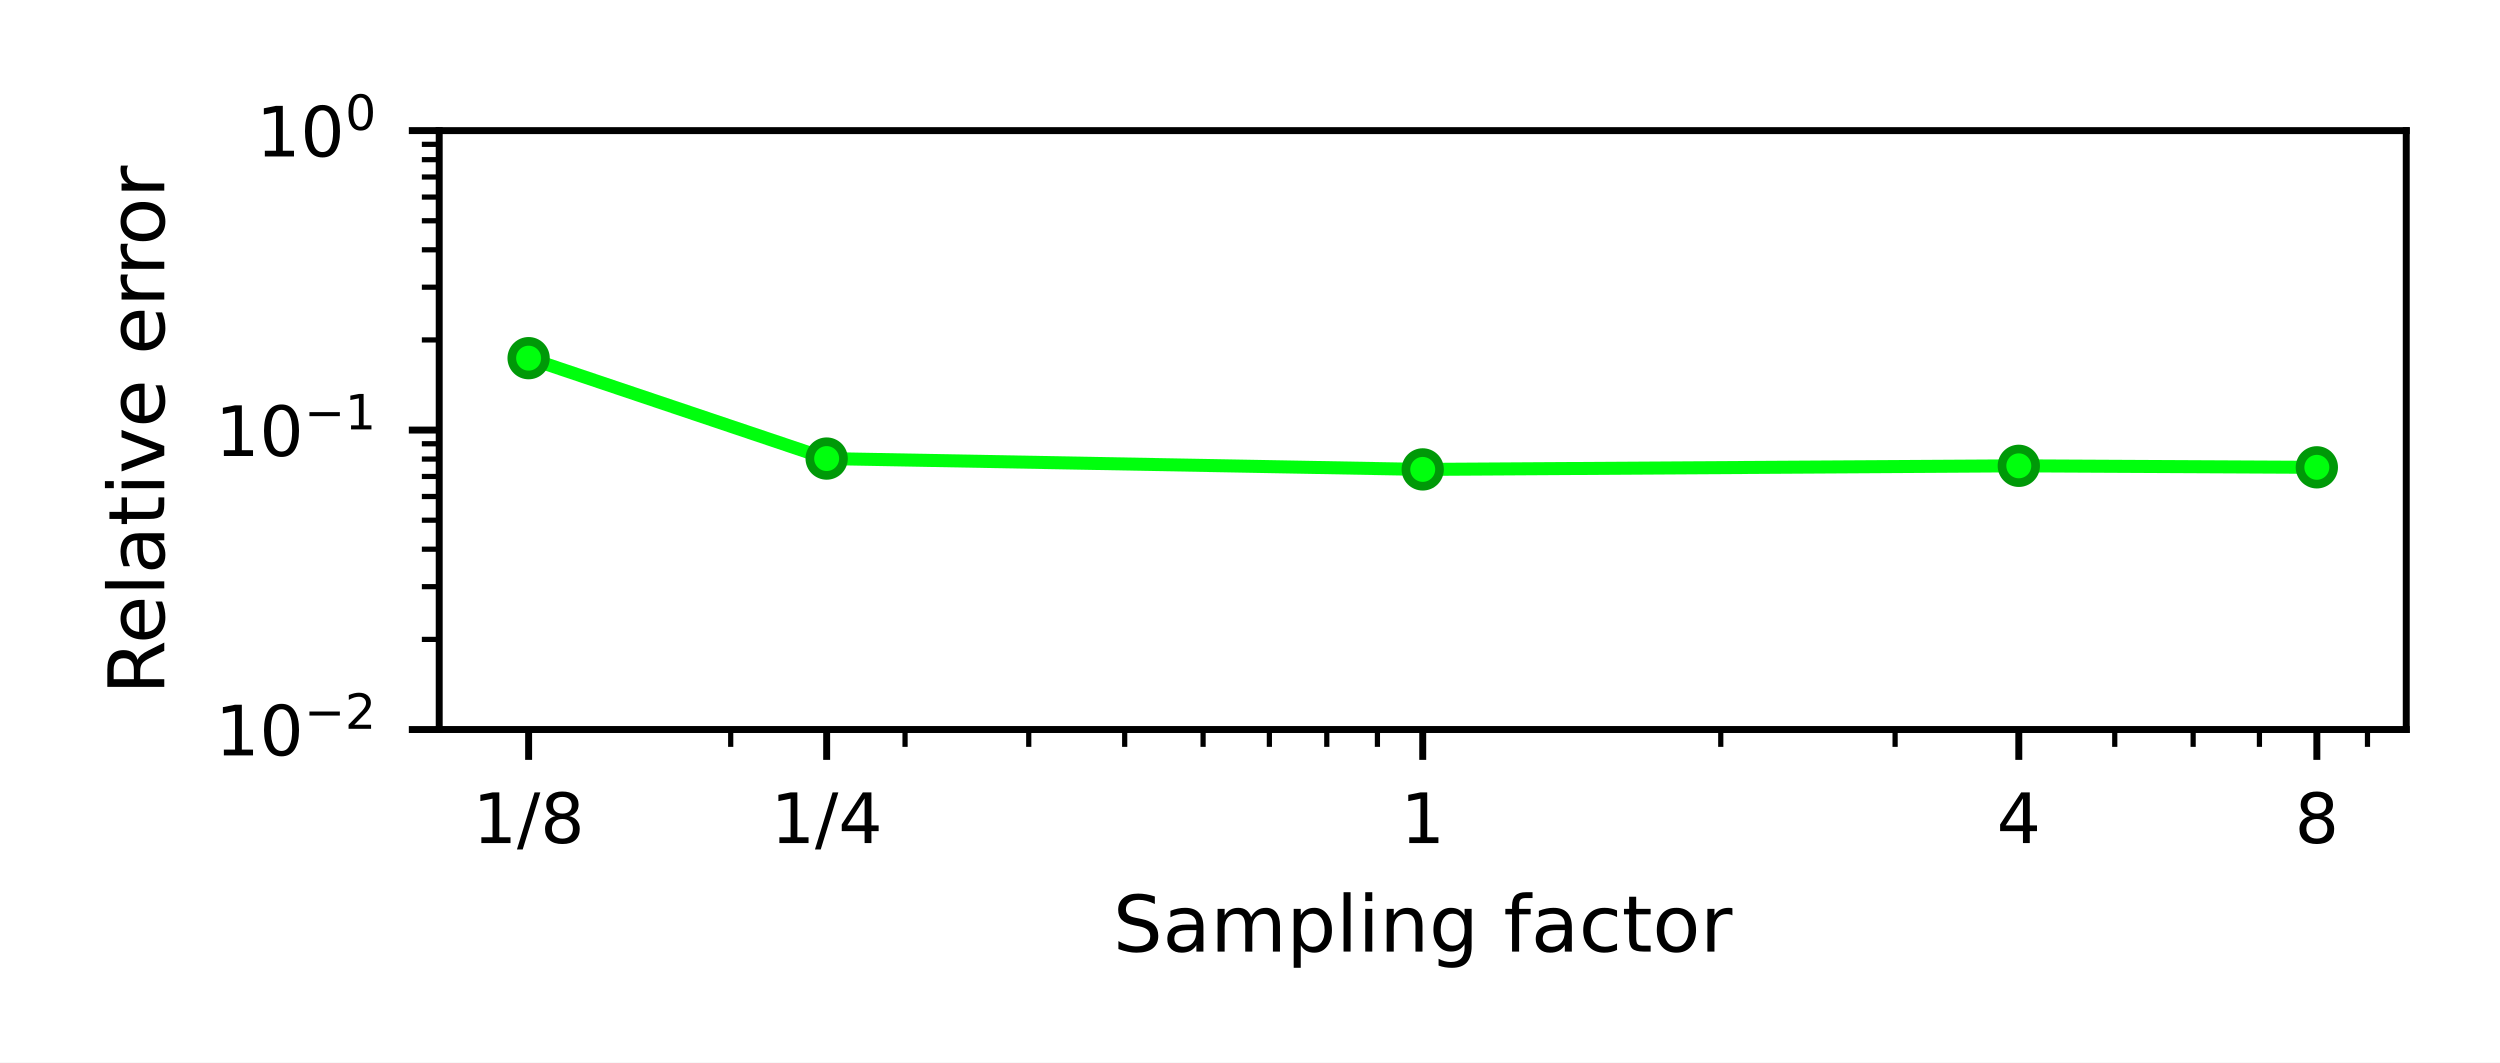
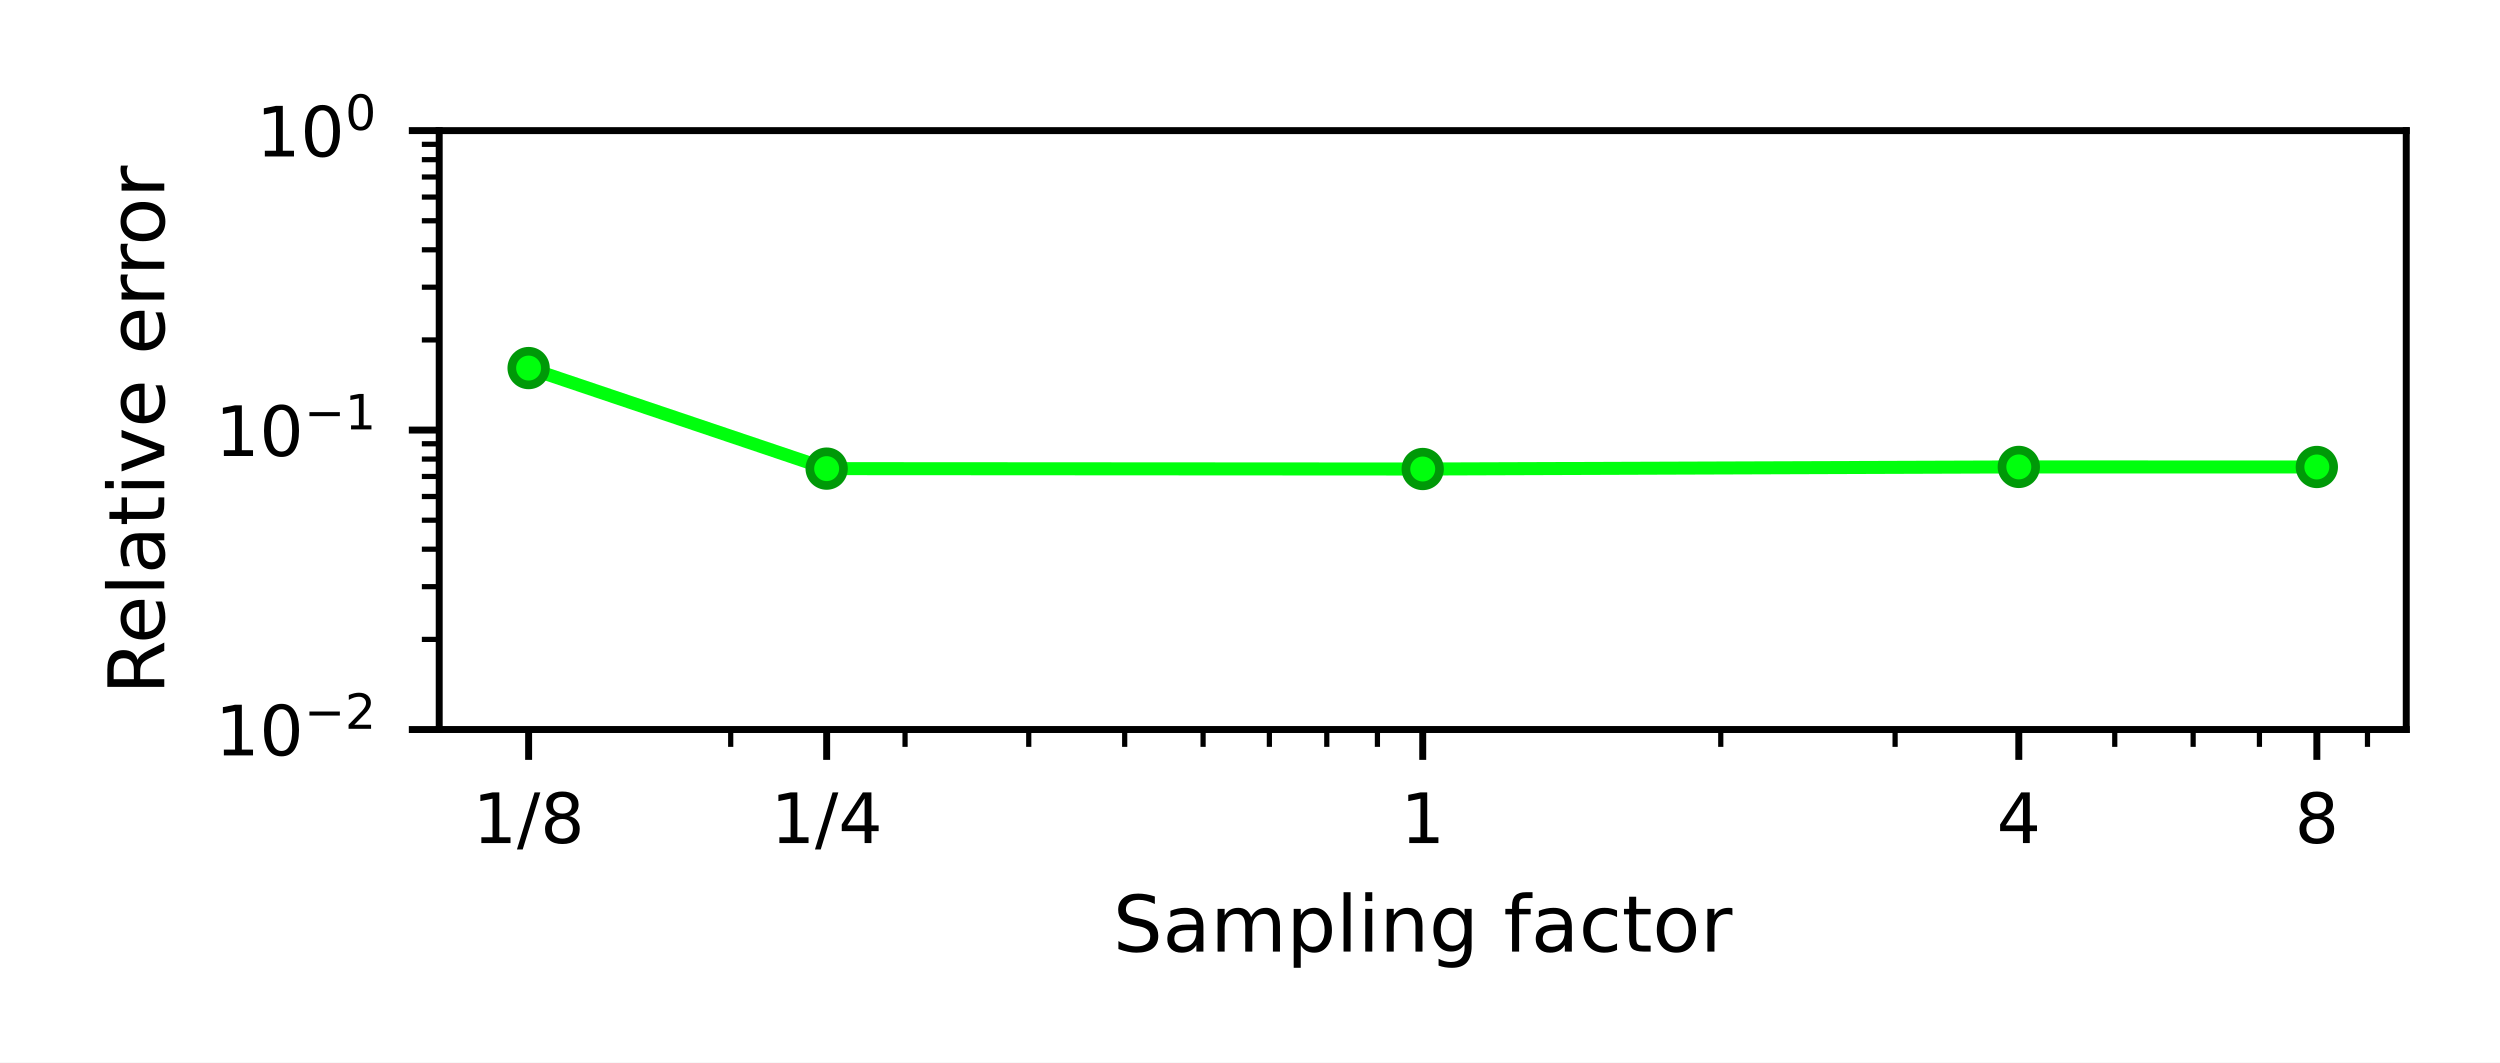
<svg xmlns="http://www.w3.org/2000/svg" xmlns:xlink="http://www.w3.org/1999/xlink" width="288pt" height="122.4pt" viewBox="0 0 288 122.4" version="1.1">
  <defs>
    <style type="text/css">*{stroke-linejoin: round; stroke-linecap: butt}</style>
  </defs>
  <g id="figure_1">
    <g id="patch_1">
      <path d="M 0 122.4  L 288 122.4  L 288 0  L 0 0  z " style="fill: #ffffff" />
    </g>
    <g id="axes_1">
      <g id="patch_2">
        <path d="M 50.597 84.04  L 277.2 84.04  L 277.2 15.048  L 50.597 15.048  z " style="fill: #ffffff" />
      </g>
      <g id="line2d_1">
-         <path d="M 60.897 41.261  L 95.231 52.827  L 163.898 54.076  L 232.566 53.663  L 266.9 53.836  " clip-path="url(#pa77a97d7c5)" style="fill: none; stroke: #00ff0d; stroke-width: 1.5; stroke-linecap: square" />
+         <path d="M 60.897 42.402  L 95.231 53.986  L 163.898 54.03  L 232.566 53.789  L 266.9 53.796  " clip-path="url(#p6d02487d7c)" style="fill: none; stroke: #00ff0d; stroke-width: 1.5; stroke-linecap: square" />
      </g>
      <g id="matplotlib.axis_1">
        <g id="xtick_1">
          <g id="line2d_2">
            <defs>
-               <path id="mcdb9fc5811" d="M 0 0  L 0 3.5  " style="stroke: #000000; stroke-width: 0.8" />
-             </defs>
-             <g>
-               <use xlink:href="#mcdb9fc5811" x="60.897" y="84.04" style="stroke: #000000; stroke-width: 0.8" />
+               <path id="mc45cbac015" d="M 0 0  L 0 3.5  " style="stroke: #000000; stroke-width: 0.8" />
+             </defs>
+             <g>
+               <use xlink:href="#mc45cbac015" x="60.897" y="84.04" style="stroke: #000000; stroke-width: 0.8" />
            </g>
          </g>
          <g id="text_1">
            <g transform="translate(54.45917 97.11875) scale(0.08 -0.08)">
              <defs>
                <path id="DejaVuSans-31" d="M 794 531  L 1825 531  L 1825 4091  L 703 3866  L 703 4441  L 1819 4666  L 2450 4666  L 2450 531  L 3481 531  L 3481 0  L 794 0  L 794 531  z " transform="scale(0.015625)" />
                <path id="DejaVuSans-2f" d="M 1625 4666  L 2156 4666  L 531 -594  L 0 -594  L 1625 4666  z " transform="scale(0.015625)" />
                <path id="DejaVuSans-38" d="M 2034 2216  Q 1584 2216 1326 1975  Q 1069 1734 1069 1313  Q 1069 891 1326 650  Q 1584 409 2034 409  Q 2484 409 2743 651  Q 3003 894 3003 1313  Q 3003 1734 2745 1975  Q 2488 2216 2034 2216  z M 1403 2484  Q 997 2584 770 2862  Q 544 3141 544 3541  Q 544 4100 942 4425  Q 1341 4750 2034 4750  Q 2731 4750 3128 4425  Q 3525 4100 3525 3541  Q 3525 3141 3298 2862  Q 3072 2584 2669 2484  Q 3125 2378 3379 2068  Q 3634 1759 3634 1313  Q 3634 634 3220 271  Q 2806 -91 2034 -91  Q 1263 -91 848 271  Q 434 634 434 1313  Q 434 1759 690 2068  Q 947 2378 1403 2484  z M 1172 3481  Q 1172 3119 1398 2916  Q 1625 2713 2034 2713  Q 2441 2713 2670 2916  Q 2900 3119 2900 3481  Q 2900 3844 2670 4047  Q 2441 4250 2034 4250  Q 1625 4250 1398 4047  Q 1172 3844 1172 3481  z " transform="scale(0.015625)" />
              </defs>
              <use xlink:href="#DejaVuSans-31" />
              <use xlink:href="#DejaVuSans-2f" x="63.623" />
              <use xlink:href="#DejaVuSans-38" x="97.314" />
            </g>
          </g>
        </g>
        <g id="xtick_2">
          <g id="line2d_3">
            <g>
-               <use xlink:href="#mcdb9fc5811" x="95.231" y="84.04" style="stroke: #000000; stroke-width: 0.8" />
+               <use xlink:href="#mc45cbac015" x="95.231" y="84.04" style="stroke: #000000; stroke-width: 0.8" />
            </g>
          </g>
          <g id="text_2">
            <g transform="translate(88.79304 97.11875) scale(0.08 -0.08)">
              <defs>
                <path id="DejaVuSans-34" d="M 2419 4116  L 825 1625  L 2419 1625  L 2419 4116  z M 2253 4666  L 3047 4666  L 3047 1625  L 3713 1625  L 3713 1100  L 3047 1100  L 3047 0  L 2419 0  L 2419 1100  L 313 1100  L 313 1709  L 2253 4666  z " transform="scale(0.015625)" />
              </defs>
              <use xlink:href="#DejaVuSans-31" />
              <use xlink:href="#DejaVuSans-2f" x="63.623" />
              <use xlink:href="#DejaVuSans-34" x="97.314" />
            </g>
          </g>
        </g>
        <g id="xtick_3">
          <g id="line2d_4">
            <g>
-               <use xlink:href="#mcdb9fc5811" x="163.898" y="84.04" style="stroke: #000000; stroke-width: 0.8" />
+               <use xlink:href="#mc45cbac015" x="163.898" y="84.04" style="stroke: #000000; stroke-width: 0.8" />
            </g>
          </g>
          <g id="text_3">
            <g transform="translate(161.3533 97.11875) scale(0.08 -0.08)">
              <use xlink:href="#DejaVuSans-31" />
            </g>
          </g>
        </g>
        <g id="xtick_4">
          <g id="line2d_5">
            <g>
-               <use xlink:href="#mcdb9fc5811" x="232.566" y="84.04" style="stroke: #000000; stroke-width: 0.8" />
+               <use xlink:href="#mc45cbac015" x="232.566" y="84.04" style="stroke: #000000; stroke-width: 0.8" />
            </g>
          </g>
          <g id="text_4">
            <g transform="translate(230.021 97.11875) scale(0.08 -0.08)">
              <use xlink:href="#DejaVuSans-34" />
            </g>
          </g>
        </g>
        <g id="xtick_5">
          <g id="line2d_6">
            <g>
-               <use xlink:href="#mcdb9fc5811" x="266.9" y="84.04" style="stroke: #000000; stroke-width: 0.8" />
+               <use xlink:href="#mc45cbac015" x="266.9" y="84.04" style="stroke: #000000; stroke-width: 0.8" />
            </g>
          </g>
          <g id="text_5">
            <g transform="translate(264.3548 97.11875) scale(0.08 -0.08)">
              <use xlink:href="#DejaVuSans-38" />
            </g>
          </g>
        </g>
        <g id="xtick_6">
          <g id="line2d_7">
            <defs>
-               <path id="m47d46f76a5" d="M 0 0  L 0 2  " style="stroke: #000000; stroke-width: 0.6" />
-             </defs>
-             <g>
-               <use xlink:href="#m47d46f76a5" x="84.177" y="84.04" style="stroke: #000000; stroke-width: 0.6" />
+               <path id="mefe511d726" d="M 0 0  L 0 2  " style="stroke: #000000; stroke-width: 0.6" />
+             </defs>
+             <g>
+               <use xlink:href="#mefe511d726" x="84.177" y="84.04" style="stroke: #000000; stroke-width: 0.6" />
            </g>
          </g>
        </g>
        <g id="xtick_7">
          <g id="line2d_8">
            <g>
-               <use xlink:href="#m47d46f76a5" x="104.262" y="84.04" style="stroke: #000000; stroke-width: 0.6" />
+               <use xlink:href="#mefe511d726" x="104.262" y="84.04" style="stroke: #000000; stroke-width: 0.6" />
            </g>
          </g>
        </g>
        <g id="xtick_8">
          <g id="line2d_9">
            <g>
-               <use xlink:href="#m47d46f76a5" x="118.511" y="84.04" style="stroke: #000000; stroke-width: 0.6" />
+               <use xlink:href="#mefe511d726" x="118.511" y="84.04" style="stroke: #000000; stroke-width: 0.6" />
            </g>
          </g>
        </g>
        <g id="xtick_9">
          <g id="line2d_10">
            <g>
-               <use xlink:href="#m47d46f76a5" x="129.564" y="84.04" style="stroke: #000000; stroke-width: 0.6" />
+               <use xlink:href="#mefe511d726" x="129.564" y="84.04" style="stroke: #000000; stroke-width: 0.6" />
            </g>
          </g>
        </g>
        <g id="xtick_10">
          <g id="line2d_11">
            <g>
-               <use xlink:href="#m47d46f76a5" x="138.595" y="84.04" style="stroke: #000000; stroke-width: 0.6" />
+               <use xlink:href="#mefe511d726" x="138.595" y="84.04" style="stroke: #000000; stroke-width: 0.6" />
            </g>
          </g>
        </g>
        <g id="xtick_11">
          <g id="line2d_12">
            <g>
-               <use xlink:href="#m47d46f76a5" x="146.231" y="84.04" style="stroke: #000000; stroke-width: 0.6" />
+               <use xlink:href="#mefe511d726" x="146.231" y="84.04" style="stroke: #000000; stroke-width: 0.6" />
            </g>
          </g>
        </g>
        <g id="xtick_12">
          <g id="line2d_13">
            <g>
-               <use xlink:href="#m47d46f76a5" x="152.845" y="84.04" style="stroke: #000000; stroke-width: 0.6" />
+               <use xlink:href="#mefe511d726" x="152.845" y="84.04" style="stroke: #000000; stroke-width: 0.6" />
            </g>
          </g>
        </g>
        <g id="xtick_13">
          <g id="line2d_14">
            <g>
-               <use xlink:href="#m47d46f76a5" x="158.679" y="84.04" style="stroke: #000000; stroke-width: 0.6" />
+               <use xlink:href="#mefe511d726" x="158.679" y="84.04" style="stroke: #000000; stroke-width: 0.6" />
            </g>
          </g>
        </g>
        <g id="xtick_14">
          <g id="line2d_15">
            <g>
-               <use xlink:href="#m47d46f76a5" x="198.232" y="84.04" style="stroke: #000000; stroke-width: 0.6" />
+               <use xlink:href="#mefe511d726" x="198.232" y="84.04" style="stroke: #000000; stroke-width: 0.6" />
            </g>
          </g>
        </g>
        <g id="xtick_15">
          <g id="line2d_16">
            <g>
-               <use xlink:href="#m47d46f76a5" x="218.316" y="84.04" style="stroke: #000000; stroke-width: 0.6" />
+               <use xlink:href="#mefe511d726" x="218.316" y="84.04" style="stroke: #000000; stroke-width: 0.6" />
            </g>
          </g>
        </g>
        <g id="xtick_16">
          <g id="line2d_17">
            <g>
-               <use xlink:href="#m47d46f76a5" x="243.619" y="84.04" style="stroke: #000000; stroke-width: 0.6" />
+               <use xlink:href="#mefe511d726" x="243.619" y="84.04" style="stroke: #000000; stroke-width: 0.6" />
            </g>
          </g>
        </g>
        <g id="xtick_17">
          <g id="line2d_18">
            <g>
-               <use xlink:href="#m47d46f76a5" x="252.65" y="84.04" style="stroke: #000000; stroke-width: 0.6" />
+               <use xlink:href="#mefe511d726" x="252.65" y="84.04" style="stroke: #000000; stroke-width: 0.6" />
            </g>
          </g>
        </g>
        <g id="xtick_18">
          <g id="line2d_19">
            <g>
-               <use xlink:href="#m47d46f76a5" x="260.286" y="84.04" style="stroke: #000000; stroke-width: 0.6" />
+               <use xlink:href="#mefe511d726" x="260.286" y="84.04" style="stroke: #000000; stroke-width: 0.6" />
            </g>
          </g>
        </g>
        <g id="xtick_19">
          <g id="line2d_20">
            <g>
-               <use xlink:href="#m47d46f76a5" x="272.734" y="84.04" style="stroke: #000000; stroke-width: 0.6" />
+               <use xlink:href="#mefe511d726" x="272.734" y="84.04" style="stroke: #000000; stroke-width: 0.6" />
            </g>
          </g>
        </g>
        <g id="text_6">
          <g transform="translate(128.221 109.6211) scale(0.09 -0.09)">
            <defs>
              <path id="DejaVuSans-53" d="M 3425 4513  L 3425 3897  Q 3066 4069 2747 4153  Q 2428 4238 2131 4238  Q 1616 4238 1336 4038  Q 1056 3838 1056 3469  Q 1056 3159 1242 3001  Q 1428 2844 1947 2747  L 2328 2669  Q 3034 2534 3370 2195  Q 3706 1856 3706 1288  Q 3706 609 3251 259  Q 2797 -91 1919 -91  Q 1588 -91 1214 -16  Q 841 59 441 206  L 441 856  Q 825 641 1194 531  Q 1563 422 1919 422  Q 2459 422 2753 634  Q 3047 847 3047 1241  Q 3047 1584 2836 1778  Q 2625 1972 2144 2069  L 1759 2144  Q 1053 2284 737 2584  Q 422 2884 422 3419  Q 422 4038 858 4394  Q 1294 4750 2059 4750  Q 2388 4750 2728 4690  Q 3069 4631 3425 4513  z " transform="scale(0.015625)" />
              <path id="DejaVuSans-61" d="M 2194 1759  Q 1497 1759 1228 1600  Q 959 1441 959 1056  Q 959 750 1161 570  Q 1363 391 1709 391  Q 2188 391 2477 730  Q 2766 1069 2766 1631  L 2766 1759  L 2194 1759  z M 3341 1997  L 3341 0  L 2766 0  L 2766 531  Q 2569 213 2275 61  Q 1981 -91 1556 -91  Q 1019 -91 701 211  Q 384 513 384 1019  Q 384 1609 779 1909  Q 1175 2209 1959 2209  L 2766 2209  L 2766 2266  Q 2766 2663 2505 2880  Q 2244 3097 1772 3097  Q 1472 3097 1187 3025  Q 903 2953 641 2809  L 641 3341  Q 956 3463 1253 3523  Q 1550 3584 1831 3584  Q 2591 3584 2966 3190  Q 3341 2797 3341 1997  z " transform="scale(0.015625)" />
              <path id="DejaVuSans-6d" d="M 3328 2828  Q 3544 3216 3844 3400  Q 4144 3584 4550 3584  Q 5097 3584 5394 3201  Q 5691 2819 5691 2113  L 5691 0  L 5113 0  L 5113 2094  Q 5113 2597 4934 2840  Q 4756 3084 4391 3084  Q 3944 3084 3684 2787  Q 3425 2491 3425 1978  L 3425 0  L 2847 0  L 2847 2094  Q 2847 2600 2669 2842  Q 2491 3084 2119 3084  Q 1678 3084 1418 2786  Q 1159 2488 1159 1978  L 1159 0  L 581 0  L 581 3500  L 1159 3500  L 1159 2956  Q 1356 3278 1631 3431  Q 1906 3584 2284 3584  Q 2666 3584 2933 3390  Q 3200 3197 3328 2828  z " transform="scale(0.015625)" />
              <path id="DejaVuSans-70" d="M 1159 525  L 1159 -1331  L 581 -1331  L 581 3500  L 1159 3500  L 1159 2969  Q 1341 3281 1617 3432  Q 1894 3584 2278 3584  Q 2916 3584 3314 3078  Q 3713 2572 3713 1747  Q 3713 922 3314 415  Q 2916 -91 2278 -91  Q 1894 -91 1617 61  Q 1341 213 1159 525  z M 3116 1747  Q 3116 2381 2855 2742  Q 2594 3103 2138 3103  Q 1681 3103 1420 2742  Q 1159 2381 1159 1747  Q 1159 1113 1420 752  Q 1681 391 2138 391  Q 2594 391 2855 752  Q 3116 1113 3116 1747  z " transform="scale(0.015625)" />
              <path id="DejaVuSans-6c" d="M 603 4863  L 1178 4863  L 1178 0  L 603 0  L 603 4863  z " transform="scale(0.015625)" />
              <path id="DejaVuSans-69" d="M 603 3500  L 1178 3500  L 1178 0  L 603 0  L 603 3500  z M 603 4863  L 1178 4863  L 1178 4134  L 603 4134  L 603 4863  z " transform="scale(0.015625)" />
              <path id="DejaVuSans-6e" d="M 3513 2113  L 3513 0  L 2938 0  L 2938 2094  Q 2938 2591 2744 2837  Q 2550 3084 2163 3084  Q 1697 3084 1428 2787  Q 1159 2491 1159 1978  L 1159 0  L 581 0  L 581 3500  L 1159 3500  L 1159 2956  Q 1366 3272 1645 3428  Q 1925 3584 2291 3584  Q 2894 3584 3203 3211  Q 3513 2838 3513 2113  z " transform="scale(0.015625)" />
              <path id="DejaVuSans-67" d="M 2906 1791  Q 2906 2416 2648 2759  Q 2391 3103 1925 3103  Q 1463 3103 1205 2759  Q 947 2416 947 1791  Q 947 1169 1205 825  Q 1463 481 1925 481  Q 2391 481 2648 825  Q 2906 1169 2906 1791  z M 3481 434  Q 3481 -459 3084 -895  Q 2688 -1331 1869 -1331  Q 1566 -1331 1297 -1286  Q 1028 -1241 775 -1147  L 775 -588  Q 1028 -725 1275 -790  Q 1522 -856 1778 -856  Q 2344 -856 2625 -561  Q 2906 -266 2906 331  L 2906 616  Q 2728 306 2450 153  Q 2172 0 1784 0  Q 1141 0 747 490  Q 353 981 353 1791  Q 353 2603 747 3093  Q 1141 3584 1784 3584  Q 2172 3584 2450 3431  Q 2728 3278 2906 2969  L 2906 3500  L 3481 3500  L 3481 434  z " transform="scale(0.015625)" />
              <path id="DejaVuSans-20" transform="scale(0.015625)" />
              <path id="DejaVuSans-66" d="M 2375 4863  L 2375 4384  L 1825 4384  Q 1516 4384 1395 4259  Q 1275 4134 1275 3809  L 1275 3500  L 2222 3500  L 2222 3053  L 1275 3053  L 1275 0  L 697 0  L 697 3053  L 147 3053  L 147 3500  L 697 3500  L 697 3744  Q 697 4328 969 4595  Q 1241 4863 1831 4863  L 2375 4863  z " transform="scale(0.015625)" />
              <path id="DejaVuSans-63" d="M 3122 3366  L 3122 2828  Q 2878 2963 2633 3030  Q 2388 3097 2138 3097  Q 1578 3097 1268 2742  Q 959 2388 959 1747  Q 959 1106 1268 751  Q 1578 397 2138 397  Q 2388 397 2633 464  Q 2878 531 3122 666  L 3122 134  Q 2881 22 2623 -34  Q 2366 -91 2075 -91  Q 1284 -91 818 406  Q 353 903 353 1747  Q 353 2603 823 3093  Q 1294 3584 2113 3584  Q 2378 3584 2631 3529  Q 2884 3475 3122 3366  z " transform="scale(0.015625)" />
              <path id="DejaVuSans-74" d="M 1172 4494  L 1172 3500  L 2356 3500  L 2356 3053  L 1172 3053  L 1172 1153  Q 1172 725 1289 603  Q 1406 481 1766 481  L 2356 481  L 2356 0  L 1766 0  Q 1100 0 847 248  Q 594 497 594 1153  L 594 3053  L 172 3053  L 172 3500  L 594 3500  L 594 4494  L 1172 4494  z " transform="scale(0.015625)" />
              <path id="DejaVuSans-6f" d="M 1959 3097  Q 1497 3097 1228 2736  Q 959 2375 959 1747  Q 959 1119 1226 758  Q 1494 397 1959 397  Q 2419 397 2687 759  Q 2956 1122 2956 1747  Q 2956 2369 2687 2733  Q 2419 3097 1959 3097  z M 1959 3584  Q 2709 3584 3137 3096  Q 3566 2609 3566 1747  Q 3566 888 3137 398  Q 2709 -91 1959 -91  Q 1206 -91 779 398  Q 353 888 353 1747  Q 353 2609 779 3096  Q 1206 3584 1959 3584  z " transform="scale(0.015625)" />
              <path id="DejaVuSans-72" d="M 2631 2963  Q 2534 3019 2420 3045  Q 2306 3072 2169 3072  Q 1681 3072 1420 2755  Q 1159 2438 1159 1844  L 1159 0  L 581 0  L 581 3500  L 1159 3500  L 1159 2956  Q 1341 3275 1631 3429  Q 1922 3584 2338 3584  Q 2397 3584 2469 3576  Q 2541 3569 2628 3553  L 2631 2963  z " transform="scale(0.015625)" />
            </defs>
            <use xlink:href="#DejaVuSans-53" />
            <use xlink:href="#DejaVuSans-61" x="63.477" />
            <use xlink:href="#DejaVuSans-6d" x="124.756" />
            <use xlink:href="#DejaVuSans-70" x="222.168" />
            <use xlink:href="#DejaVuSans-6c" x="285.645" />
            <use xlink:href="#DejaVuSans-69" x="313.428" />
            <use xlink:href="#DejaVuSans-6e" x="341.211" />
            <use xlink:href="#DejaVuSans-67" x="404.59" />
            <use xlink:href="#DejaVuSans-20" x="468.066" />
            <use xlink:href="#DejaVuSans-66" x="499.854" />
            <use xlink:href="#DejaVuSans-61" x="535.059" />
            <use xlink:href="#DejaVuSans-63" x="596.338" />
            <use xlink:href="#DejaVuSans-74" x="651.318" />
            <use xlink:href="#DejaVuSans-6f" x="690.527" />
            <use xlink:href="#DejaVuSans-72" x="751.709" />
          </g>
        </g>
      </g>
      <g id="matplotlib.axis_2">
        <g id="ytick_1">
          <g id="line2d_21">
            <defs>
-               <path id="mc2bf9e9f22" d="M 0 0  L -3.5 0  " style="stroke: #000000; stroke-width: 0.8" />
-             </defs>
-             <g>
-               <use xlink:href="#mc2bf9e9f22" x="50.597" y="84.04" style="stroke: #000000; stroke-width: 0.8" />
+               <path id="m6e6feced67" d="M 0 0  L -3.5 0  " style="stroke: #000000; stroke-width: 0.8" />
+             </defs>
+             <g>
+               <use xlink:href="#m6e6feced67" x="50.597" y="84.04" style="stroke: #000000; stroke-width: 0.8" />
            </g>
          </g>
          <g id="text_7">
            <g transform="translate(24.79651 87.07937) scale(0.08 -0.08)">
              <defs>
                <path id="DejaVuSans-30" d="M 2034 4250  Q 1547 4250 1301 3770  Q 1056 3291 1056 2328  Q 1056 1369 1301 889  Q 1547 409 2034 409  Q 2525 409 2770 889  Q 3016 1369 3016 2328  Q 3016 3291 2770 3770  Q 2525 4250 2034 4250  z M 2034 4750  Q 2819 4750 3233 4129  Q 3647 3509 3647 2328  Q 3647 1150 3233 529  Q 2819 -91 2034 -91  Q 1250 -91 836 529  Q 422 1150 422 2328  Q 422 3509 836 4129  Q 1250 4750 2034 4750  z " transform="scale(0.015625)" />
                <path id="DejaVuSans-2212" d="M 678 2272  L 4684 2272  L 4684 1741  L 678 1741  L 678 2272  z " transform="scale(0.015625)" />
                <path id="DejaVuSans-32" d="M 1228 531  L 3431 531  L 3431 0  L 469 0  L 469 531  Q 828 903 1448 1529  Q 2069 2156 2228 2338  Q 2531 2678 2651 2914  Q 2772 3150 2772 3378  Q 2772 3750 2511 3984  Q 2250 4219 1831 4219  Q 1534 4219 1204 4116  Q 875 4013 500 3803  L 500 4441  Q 881 4594 1212 4672  Q 1544 4750 1819 4750  Q 2544 4750 2975 4387  Q 3406 4025 3406 3419  Q 3406 3131 3298 2873  Q 3191 2616 2906 2266  Q 2828 2175 2409 1742  Q 1991 1309 1228 531  z " transform="scale(0.015625)" />
              </defs>
              <use xlink:href="#DejaVuSans-31" transform="translate(0 0.765625)" />
              <use xlink:href="#DejaVuSans-30" transform="translate(63.62305 0.765625)" />
              <use xlink:href="#DejaVuSans-2212" transform="translate(128.2031 39.04688) scale(0.7)" />
              <use xlink:href="#DejaVuSans-32" transform="translate(186.8555 39.04688) scale(0.7)" />
            </g>
          </g>
        </g>
        <g id="ytick_2">
          <g id="line2d_22">
            <g>
-               <use xlink:href="#mc2bf9e9f22" x="50.597" y="49.544" style="stroke: #000000; stroke-width: 0.8" />
+               <use xlink:href="#m6e6feced67" x="50.597" y="49.544" style="stroke: #000000; stroke-width: 0.8" />
            </g>
          </g>
          <g id="text_8">
            <g transform="translate(24.79651 52.58337) scale(0.08 -0.08)">
              <use xlink:href="#DejaVuSans-31" transform="translate(0 0.684375)" />
              <use xlink:href="#DejaVuSans-30" transform="translate(63.62305 0.684375)" />
              <use xlink:href="#DejaVuSans-2212" transform="translate(128.2031 38.96563) scale(0.7)" />
              <use xlink:href="#DejaVuSans-31" transform="translate(186.8555 38.96563) scale(0.7)" />
            </g>
          </g>
        </g>
        <g id="ytick_3">
          <g id="line2d_23">
            <g>
-               <use xlink:href="#mc2bf9e9f22" x="50.597" y="15.048" style="stroke: #000000; stroke-width: 0.8" />
+               <use xlink:href="#m6e6feced67" x="50.597" y="15.048" style="stroke: #000000; stroke-width: 0.8" />
            </g>
          </g>
          <g id="text_9">
            <g transform="translate(29.51651 18.08738) scale(0.08 -0.08)">
              <use xlink:href="#DejaVuSans-31" transform="translate(0 0.765625)" />
              <use xlink:href="#DejaVuSans-30" transform="translate(63.62305 0.765625)" />
              <use xlink:href="#DejaVuSans-30" transform="translate(128.2031 39.04688) scale(0.7)" />
            </g>
          </g>
        </g>
        <g id="ytick_4">
          <g id="line2d_24">
            <defs>
-               <path id="m8b4d481121" d="M 0 0  L -2 0  " style="stroke: #000000; stroke-width: 0.6" />
-             </defs>
-             <g>
-               <use xlink:href="#m8b4d481121" x="50.597" y="73.656" style="stroke: #000000; stroke-width: 0.6" />
+               <path id="m4f605b857c" d="M 0 0  L -2 0  " style="stroke: #000000; stroke-width: 0.6" />
+             </defs>
+             <g>
+               <use xlink:href="#m4f605b857c" x="50.597" y="73.656" style="stroke: #000000; stroke-width: 0.6" />
            </g>
          </g>
        </g>
        <g id="ytick_5">
          <g id="line2d_25">
            <g>
-               <use xlink:href="#m8b4d481121" x="50.597" y="67.581" style="stroke: #000000; stroke-width: 0.6" />
+               <use xlink:href="#m4f605b857c" x="50.597" y="67.581" style="stroke: #000000; stroke-width: 0.6" />
            </g>
          </g>
        </g>
        <g id="ytick_6">
          <g id="line2d_26">
            <g>
-               <use xlink:href="#m8b4d481121" x="50.597" y="63.271" style="stroke: #000000; stroke-width: 0.6" />
+               <use xlink:href="#m4f605b857c" x="50.597" y="63.271" style="stroke: #000000; stroke-width: 0.6" />
            </g>
          </g>
        </g>
        <g id="ytick_7">
          <g id="line2d_27">
            <g>
-               <use xlink:href="#m8b4d481121" x="50.597" y="59.928" style="stroke: #000000; stroke-width: 0.6" />
+               <use xlink:href="#m4f605b857c" x="50.597" y="59.928" style="stroke: #000000; stroke-width: 0.6" />
            </g>
          </g>
        </g>
        <g id="ytick_8">
          <g id="line2d_28">
            <g>
-               <use xlink:href="#m8b4d481121" x="50.597" y="57.197" style="stroke: #000000; stroke-width: 0.6" />
+               <use xlink:href="#m4f605b857c" x="50.597" y="57.197" style="stroke: #000000; stroke-width: 0.6" />
            </g>
          </g>
        </g>
        <g id="ytick_9">
          <g id="line2d_29">
            <g>
-               <use xlink:href="#m8b4d481121" x="50.597" y="54.887" style="stroke: #000000; stroke-width: 0.6" />
+               <use xlink:href="#m4f605b857c" x="50.597" y="54.887" style="stroke: #000000; stroke-width: 0.6" />
            </g>
          </g>
        </g>
        <g id="ytick_10">
          <g id="line2d_30">
            <g>
-               <use xlink:href="#m8b4d481121" x="50.597" y="52.887" style="stroke: #000000; stroke-width: 0.6" />
+               <use xlink:href="#m4f605b857c" x="50.597" y="52.887" style="stroke: #000000; stroke-width: 0.6" />
            </g>
          </g>
        </g>
        <g id="ytick_11">
          <g id="line2d_31">
            <g>
-               <use xlink:href="#m8b4d481121" x="50.597" y="51.122" style="stroke: #000000; stroke-width: 0.6" />
+               <use xlink:href="#m4f605b857c" x="50.597" y="51.122" style="stroke: #000000; stroke-width: 0.6" />
            </g>
          </g>
        </g>
        <g id="ytick_12">
          <g id="line2d_32">
            <g>
-               <use xlink:href="#m8b4d481121" x="50.597" y="39.16" style="stroke: #000000; stroke-width: 0.6" />
+               <use xlink:href="#m4f605b857c" x="50.597" y="39.16" style="stroke: #000000; stroke-width: 0.6" />
            </g>
          </g>
        </g>
        <g id="ytick_13">
          <g id="line2d_33">
            <g>
-               <use xlink:href="#m8b4d481121" x="50.597" y="33.085" style="stroke: #000000; stroke-width: 0.6" />
+               <use xlink:href="#m4f605b857c" x="50.597" y="33.085" style="stroke: #000000; stroke-width: 0.6" />
            </g>
          </g>
        </g>
        <g id="ytick_14">
          <g id="line2d_34">
            <g>
-               <use xlink:href="#m8b4d481121" x="50.597" y="28.775" style="stroke: #000000; stroke-width: 0.6" />
+               <use xlink:href="#m4f605b857c" x="50.597" y="28.775" style="stroke: #000000; stroke-width: 0.6" />
            </g>
          </g>
        </g>
        <g id="ytick_15">
          <g id="line2d_35">
            <g>
-               <use xlink:href="#m8b4d481121" x="50.597" y="25.432" style="stroke: #000000; stroke-width: 0.6" />
+               <use xlink:href="#m4f605b857c" x="50.597" y="25.432" style="stroke: #000000; stroke-width: 0.6" />
            </g>
          </g>
        </g>
        <g id="ytick_16">
          <g id="line2d_36">
            <g>
-               <use xlink:href="#m8b4d481121" x="50.597" y="22.701" style="stroke: #000000; stroke-width: 0.6" />
+               <use xlink:href="#m4f605b857c" x="50.597" y="22.701" style="stroke: #000000; stroke-width: 0.6" />
            </g>
          </g>
        </g>
        <g id="ytick_17">
          <g id="line2d_37">
            <g>
-               <use xlink:href="#m8b4d481121" x="50.597" y="20.391" style="stroke: #000000; stroke-width: 0.6" />
+               <use xlink:href="#m4f605b857c" x="50.597" y="20.391" style="stroke: #000000; stroke-width: 0.6" />
            </g>
          </g>
        </g>
        <g id="ytick_18">
          <g id="line2d_38">
            <g>
-               <use xlink:href="#m8b4d481121" x="50.597" y="18.391" style="stroke: #000000; stroke-width: 0.6" />
+               <use xlink:href="#m4f605b857c" x="50.597" y="18.391" style="stroke: #000000; stroke-width: 0.6" />
            </g>
          </g>
        </g>
        <g id="ytick_19">
          <g id="line2d_39">
            <g>
-               <use xlink:href="#m8b4d481121" x="50.597" y="16.626" style="stroke: #000000; stroke-width: 0.6" />
+               <use xlink:href="#m4f605b857c" x="50.597" y="16.626" style="stroke: #000000; stroke-width: 0.6" />
            </g>
          </g>
        </g>
        <g id="text_10">
          <g transform="translate(18.9248 80.01392) rotate(-90) scale(0.09 -0.09)">
            <defs>
              <path id="DejaVuSans-52" d="M 2841 2188  Q 3044 2119 3236 1894  Q 3428 1669 3622 1275  L 4263 0  L 3584 0  L 2988 1197  Q 2756 1666 2539 1819  Q 2322 1972 1947 1972  L 1259 1972  L 1259 0  L 628 0  L 628 4666  L 2053 4666  Q 2853 4666 3247 4331  Q 3641 3997 3641 3322  Q 3641 2881 3436 2590  Q 3231 2300 2841 2188  z M 1259 4147  L 1259 2491  L 2053 2491  Q 2509 2491 2742 2702  Q 2975 2913 2975 3322  Q 2975 3731 2742 3939  Q 2509 4147 2053 4147  L 1259 4147  z " transform="scale(0.015625)" />
              <path id="DejaVuSans-65" d="M 3597 1894  L 3597 1613  L 953 1613  Q 991 1019 1311 708  Q 1631 397 2203 397  Q 2534 397 2845 478  Q 3156 559 3463 722  L 3463 178  Q 3153 47 2828 -22  Q 2503 -91 2169 -91  Q 1331 -91 842 396  Q 353 884 353 1716  Q 353 2575 817 3079  Q 1281 3584 2069 3584  Q 2775 3584 3186 3129  Q 3597 2675 3597 1894  z M 3022 2063  Q 3016 2534 2758 2815  Q 2500 3097 2075 3097  Q 1594 3097 1305 2825  Q 1016 2553 972 2059  L 3022 2063  z " transform="scale(0.015625)" />
              <path id="DejaVuSans-76" d="M 191 3500  L 800 3500  L 1894 563  L 2988 3500  L 3597 3500  L 2284 0  L 1503 0  L 191 3500  z " transform="scale(0.015625)" />
            </defs>
            <use xlink:href="#DejaVuSans-52" />
            <use xlink:href="#DejaVuSans-65" x="64.982" />
            <use xlink:href="#DejaVuSans-6c" x="126.506" />
            <use xlink:href="#DejaVuSans-61" x="154.289" />
            <use xlink:href="#DejaVuSans-74" x="215.568" />
            <use xlink:href="#DejaVuSans-69" x="254.777" />
            <use xlink:href="#DejaVuSans-76" x="282.561" />
            <use xlink:href="#DejaVuSans-65" x="341.74" />
            <use xlink:href="#DejaVuSans-20" x="403.264" />
            <use xlink:href="#DejaVuSans-65" x="435.051" />
            <use xlink:href="#DejaVuSans-72" x="496.574" />
            <use xlink:href="#DejaVuSans-72" x="535.938" />
            <use xlink:href="#DejaVuSans-6f" x="574.801" />
            <use xlink:href="#DejaVuSans-72" x="635.982" />
          </g>
        </g>
      </g>
      <g id="PathCollection_1">
        <defs>
-           <path id="m23977517bc" d="M 0 1.936  C 0.514 1.936 1.006 1.732 1.369 1.369  C 1.732 1.006 1.936 0.514 1.936 0  C 1.936 -0.514 1.732 -1.006 1.369 -1.369  C 1.006 -1.732 0.514 -1.936 0 -1.936  C -0.514 -1.936 -1.006 -1.732 -1.369 -1.369  C -1.732 -1.006 -1.936 -0.514 -1.936 0  C -1.936 0.514 -1.732 1.006 -1.369 1.369  C -1.006 1.732 -0.514 1.936 0 1.936  z " style="stroke: #009908" />
+           <path id="m740f3068d3" d="M 0 1.936  C 0.514 1.936 1.006 1.732 1.369 1.369  C 1.732 1.006 1.936 0.514 1.936 0  C 1.936 -0.514 1.732 -1.006 1.369 -1.369  C 1.006 -1.732 0.514 -1.936 0 -1.936  C -0.514 -1.936 -1.006 -1.732 -1.369 -1.369  C -1.732 -1.006 -1.936 -0.514 -1.936 0  C -1.936 0.514 -1.732 1.006 -1.369 1.369  C -1.006 1.732 -0.514 1.936 0 1.936  z " style="stroke: #009908" />
        </defs>
-         <g clip-path="url(#pa77a97d7c5)">
-           <use xlink:href="#m23977517bc" x="60.897" y="41.261" style="fill: #00ff0d; stroke: #009908" />
-           <use xlink:href="#m23977517bc" x="95.231" y="52.827" style="fill: #00ff0d; stroke: #009908" />
-           <use xlink:href="#m23977517bc" x="163.898" y="54.076" style="fill: #00ff0d; stroke: #009908" />
-           <use xlink:href="#m23977517bc" x="232.566" y="53.663" style="fill: #00ff0d; stroke: #009908" />
-           <use xlink:href="#m23977517bc" x="266.9" y="53.836" style="fill: #00ff0d; stroke: #009908" />
+         <g clip-path="url(#p6d02487d7c)">
+           <use xlink:href="#m740f3068d3" x="60.897" y="42.402" style="fill: #00ff0d; stroke: #009908" />
+           <use xlink:href="#m740f3068d3" x="95.231" y="53.986" style="fill: #00ff0d; stroke: #009908" />
+           <use xlink:href="#m740f3068d3" x="163.898" y="54.03" style="fill: #00ff0d; stroke: #009908" />
+           <use xlink:href="#m740f3068d3" x="232.566" y="53.789" style="fill: #00ff0d; stroke: #009908" />
+           <use xlink:href="#m740f3068d3" x="266.9" y="53.796" style="fill: #00ff0d; stroke: #009908" />
        </g>
      </g>
      <g id="patch_3">
        <path d="M 50.597 84.04  L 50.597 15.048  " style="fill: none; stroke: #000000; stroke-width: 0.8; stroke-linejoin: miter; stroke-linecap: square" />
      </g>
      <g id="patch_4">
        <path d="M 277.2 84.04  L 277.2 15.048  " style="fill: none; stroke: #000000; stroke-width: 0.8; stroke-linejoin: miter; stroke-linecap: square" />
      </g>
      <g id="patch_5">
        <path d="M 50.597 84.04  L 277.2 84.04  " style="fill: none; stroke: #000000; stroke-width: 0.8; stroke-linejoin: miter; stroke-linecap: square" />
      </g>
      <g id="patch_6">
        <path d="M 50.597 15.048  L 277.2 15.048  " style="fill: none; stroke: #000000; stroke-width: 0.8; stroke-linejoin: miter; stroke-linecap: square" />
      </g>
    </g>
  </g>
  <defs>
-     <clipPath id="pa77a97d7c5">
+     <clipPath id="p6d02487d7c">
      <rect x="50.597" y="15.048" width="226.603" height="68.992" />
    </clipPath>
  </defs>
</svg>
